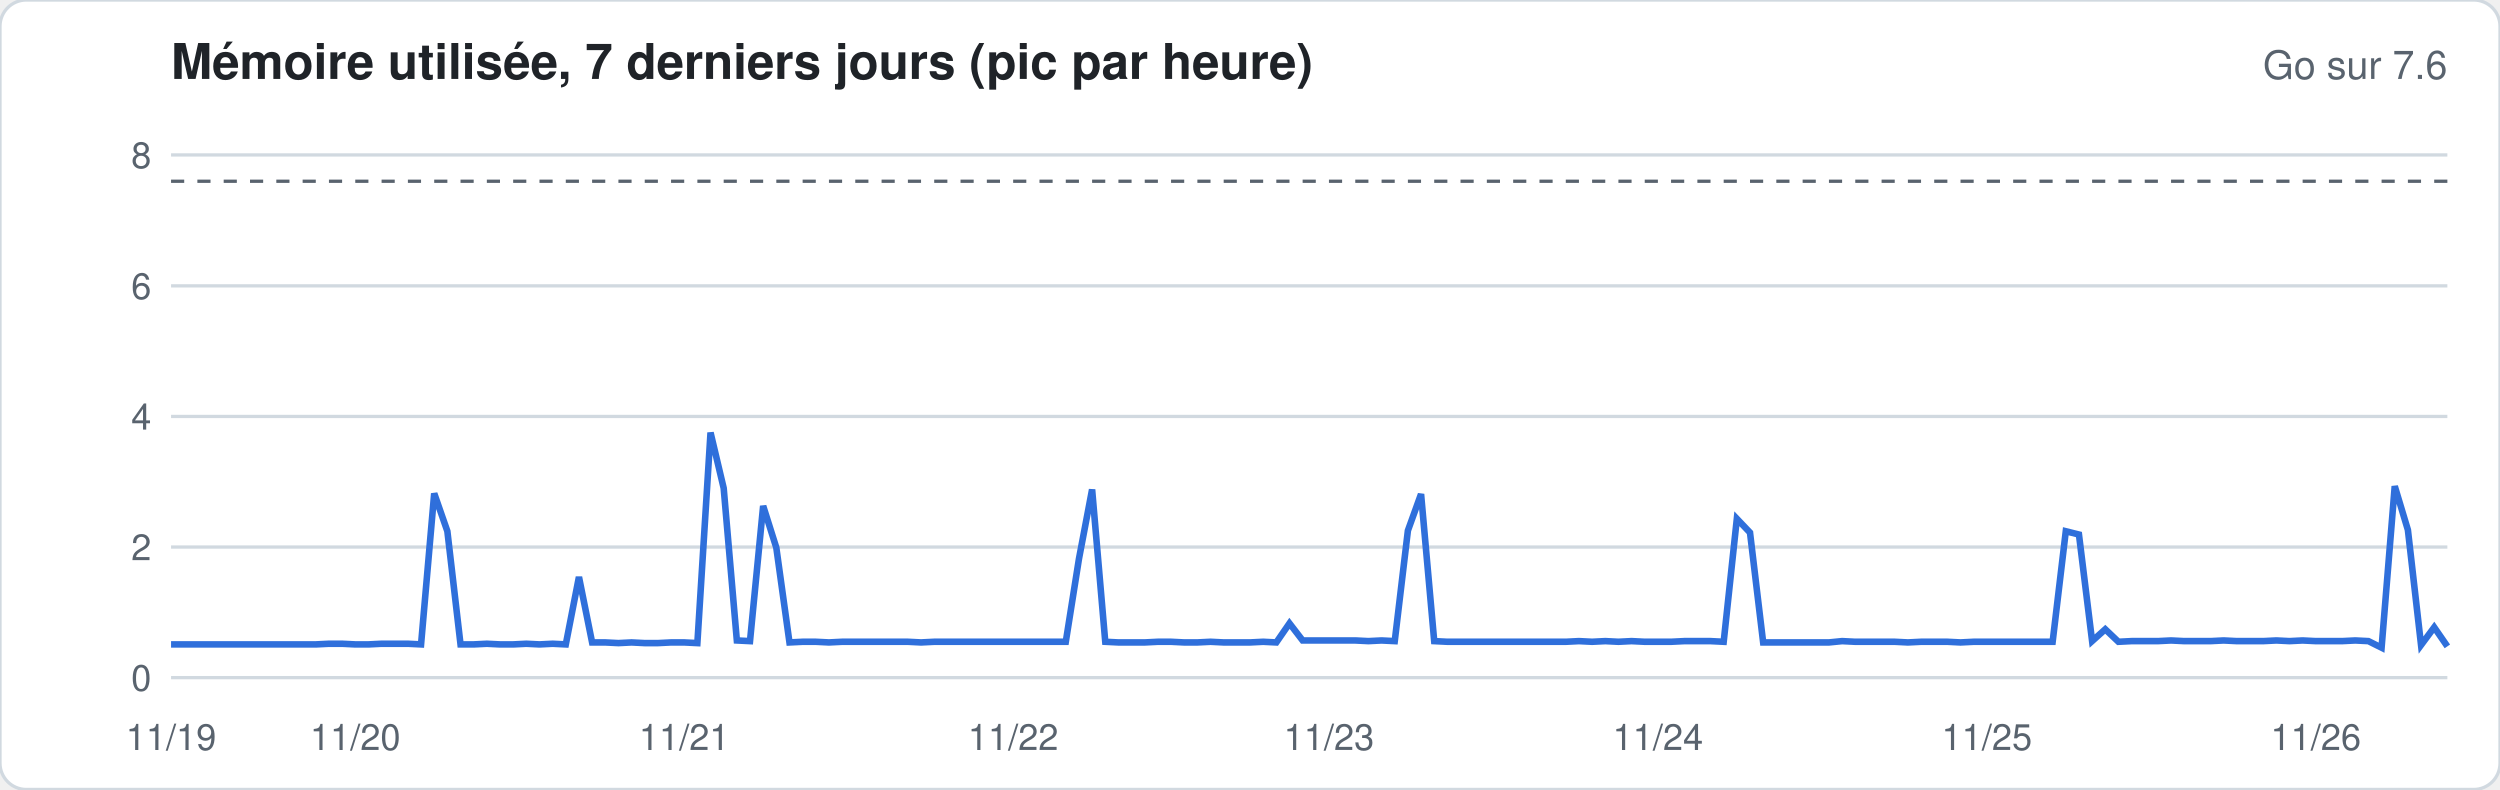
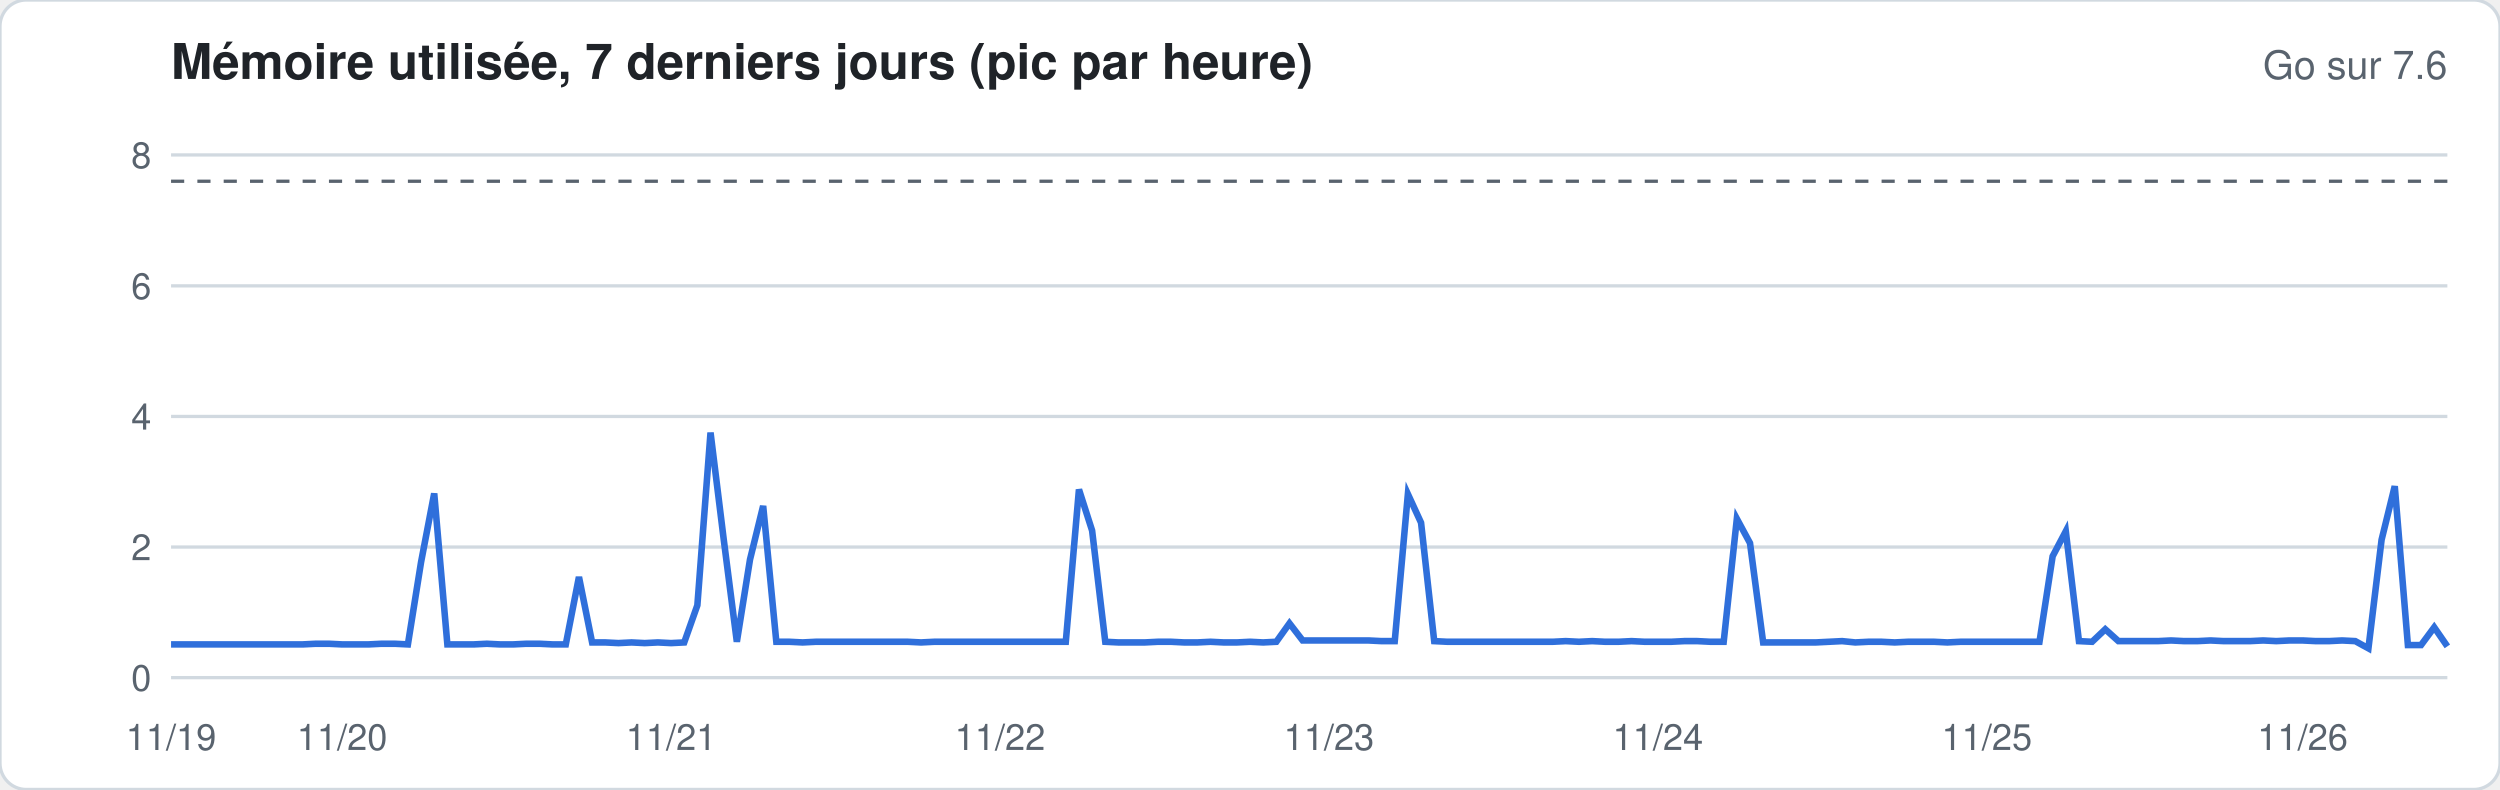
<svg xmlns="http://www.w3.org/2000/svg" width="760" height="240" viewBox="0 0 760 240" font-family="-apple-system,Segoe UI,Helvetica,Arial,sans-serif">
  <rect width="760" height="240" rx="8" fill="#ffffff" stroke="#d1d9e0" />
  <text x="52" y="24" font-size="15" font-weight="600" fill="#1f2328">Mémoire utilisée, 7 derniers jours (pic par heure)</text>
  <text x="744" y="24" font-size="12" fill="#59636e" text-anchor="end">Go sur 7.6</text>
  <line x1="52" x2="744" y1="206.0" y2="206.0" stroke="#d1d9e0" stroke-width="1" />
  <text x="46" y="210.0" font-size="11" fill="#59636e" text-anchor="end">0</text>
  <line x1="52" x2="744" y1="166.3" y2="166.3" stroke="#d1d9e0" stroke-width="1" />
  <text x="46" y="170.3" font-size="11" fill="#59636e" text-anchor="end">2</text>
  <line x1="52" x2="744" y1="126.6" y2="126.6" stroke="#d1d9e0" stroke-width="1" />
  <text x="46" y="130.6" font-size="11" fill="#59636e" text-anchor="end">4</text>
  <line x1="52" x2="744" y1="86.9" y2="86.9" stroke="#d1d9e0" stroke-width="1" />
  <text x="46" y="90.9" font-size="11" fill="#59636e" text-anchor="end">6</text>
  <line x1="52" x2="744" y1="47.1" y2="47.1" stroke="#d1d9e0" stroke-width="1" />
  <text x="46" y="51.1" font-size="11" fill="#59636e" text-anchor="end">8</text>
  <line x1="52" x2="744" y1="55.1" y2="55.1" stroke="#59636e" stroke-dasharray="4 4" />
-   <polyline fill="none" stroke="#2f6fdb" stroke-width="2" points="52.0,195.9 56.0,195.9 60.0,195.9 64.0,195.9 68.0,195.9 72.0,195.9 76.0,195.9 80.0,195.9 84.0,195.9 88.0,195.9 92.0,195.9 96.0,195.9 100.0,195.7 104.0,195.7 108.0,195.9 112.0,195.9 116.0,195.7 120.0,195.7 124.0,195.7 128.0,195.9 132.0,150.0 136.0,161.5 140.0,195.9 144.0,195.9 148.0,195.7 152.0,195.9 156.0,195.9 160.0,195.7 164.0,195.9 168.0,195.7 172.0,195.9 176.0,175.4 180.0,195.3 184.0,195.3 188.0,195.5 192.0,195.3 196.0,195.5 200.0,195.5 204.0,195.3 208.0,195.3 212.0,195.5 216.0,131.5 220.0,148.4 224.0,194.7 228.0,194.9 232.0,153.8 236.0,166.5 240.0,195.3 244.0,195.1 248.0,195.1 252.0,195.3 256.0,195.1 260.0,195.1 264.0,195.1 268.0,195.1 272.0,195.1 276.0,195.1 280.0,195.3 284.0,195.1 288.0,195.1 292.0,195.1 296.0,195.1 300.0,195.1 304.0,195.1 308.0,195.1 312.0,195.1 316.0,195.1 320.0,195.1 324.0,195.1 328.0,169.9 332.0,148.8 336.0,195.1 340.0,195.3 344.0,195.3 348.0,195.3 352.0,195.1 356.0,195.1 360.0,195.3 364.0,195.3 368.0,195.1 372.0,195.3 376.0,195.3 380.0,195.3 384.0,195.1 388.0,195.3 392.0,189.5 396.0,194.7 400.0,194.7 404.0,194.7 408.0,194.7 412.0,194.7 416.0,194.9 420.0,194.7 424.0,194.9 428.0,161.3 432.0,150.2 436.0,194.9 440.0,195.1 444.0,195.1 448.0,195.1 452.0,195.1 456.0,195.1 460.0,195.1 464.0,195.1 468.0,195.1 472.0,195.1 476.0,195.1 480.0,194.9 484.0,195.1 488.0,194.9 492.0,195.1 496.0,194.9 500.0,195.1 504.0,195.1 508.0,195.1 512.0,194.9 516.0,194.9 520.0,194.9 524.0,195.1 528.0,157.7 532.0,161.9 536.0,195.3 540.0,195.3 544.0,195.3 548.0,195.3 552.0,195.3 556.0,195.3 560.0,194.9 564.0,195.1 568.0,195.1 572.0,195.1 576.0,195.1 580.0,195.3 584.0,195.1 588.0,195.1 592.0,195.1 596.0,195.3 600.0,195.1 604.0,195.1 608.0,195.1 612.0,195.1 616.0,195.1 620.0,195.1 624.0,195.1 628.0,161.5 632.0,162.5 636.0,194.9 640.0,191.3 644.0,195.1 648.0,194.9 652.0,194.9 656.0,194.9 660.0,194.7 664.0,194.9 668.0,194.9 672.0,194.9 676.0,194.7 680.0,194.9 684.0,194.9 688.0,194.9 692.0,194.7 696.0,194.9 700.0,194.7 704.0,194.9 708.0,194.9 712.0,194.9 716.0,194.7 720.0,194.9 724.0,196.9 728.0,147.8 732.0,161.1 736.0,196.1 740.0,190.7 744.0,196.5" />
+   <polyline fill="none" stroke="#2f6fdb" stroke-width="2" points="52.0,195.9 56.0,195.9 60.0,195.9 64.0,195.9 68.0,195.9 72.0,195.9 76.0,195.9 80.0,195.9 84.0,195.9 88.0,195.9 92.0,195.9 96.0,195.7 100.0,195.7 104.0,195.9 108.0,195.9 112.0,195.9 116.0,195.7 120.0,195.7 124.0,195.9 128.0,170.9 132.0,150.0 136.0,195.9 140.0,195.9 144.0,195.9 148.0,195.7 152.0,195.9 156.0,195.9 160.0,195.7 164.0,195.7 168.0,195.9 172.0,195.9 176.0,175.4 180.0,195.3 184.0,195.3 188.0,195.5 192.0,195.3 196.0,195.5 200.0,195.3 204.0,195.5 208.0,195.3 212.0,184.0 216.0,131.5 220.0,163.9 224.0,195.1 228.0,170.1 232.0,153.8 236.0,195.1 240.0,195.1 244.0,195.3 248.0,195.1 252.0,195.1 256.0,195.1 260.0,195.1 264.0,195.1 268.0,195.1 272.0,195.1 276.0,195.1 280.0,195.3 284.0,195.1 288.0,195.1 292.0,195.1 296.0,195.1 300.0,195.1 304.0,195.1 308.0,195.1 312.0,195.1 316.0,195.1 320.0,195.1 324.0,195.1 328.0,148.8 332.0,161.3 336.0,195.1 340.0,195.3 344.0,195.3 348.0,195.3 352.0,195.1 356.0,195.1 360.0,195.3 364.0,195.3 368.0,195.1 372.0,195.3 376.0,195.3 380.0,195.1 384.0,195.3 388.0,195.1 392.0,189.5 396.0,194.7 400.0,194.7 404.0,194.7 408.0,194.7 412.0,194.7 416.0,194.7 420.0,194.9 424.0,194.9 428.0,150.2 432.0,158.9 436.0,194.9 440.0,195.1 444.0,195.1 448.0,195.1 452.0,195.1 456.0,195.1 460.0,195.1 464.0,195.1 468.0,195.1 472.0,195.1 476.0,194.9 480.0,195.1 484.0,194.9 488.0,195.1 492.0,195.1 496.0,194.9 500.0,195.1 504.0,195.1 508.0,195.1 512.0,194.9 516.0,194.9 520.0,195.1 524.0,195.1 528.0,157.7 532.0,165.1 536.0,195.3 540.0,195.3 544.0,195.3 548.0,195.3 552.0,195.3 556.0,195.1 560.0,194.9 564.0,195.3 568.0,195.1 572.0,195.1 576.0,195.3 580.0,195.1 584.0,195.1 588.0,195.1 592.0,195.3 596.0,195.1 600.0,195.1 604.0,195.1 608.0,195.1 612.0,195.1 616.0,195.1 620.0,195.1 624.0,169.1 628.0,161.5 632.0,194.9 636.0,195.1 640.0,191.3 644.0,194.9 648.0,194.9 652.0,194.9 656.0,194.9 660.0,194.7 664.0,194.9 668.0,194.9 672.0,194.7 676.0,194.9 680.0,194.9 684.0,194.9 688.0,194.7 692.0,194.9 696.0,194.7 700.0,194.7 704.0,194.9 708.0,194.9 712.0,194.7 716.0,194.9 720.0,197.1 724.0,164.1 728.0,147.8 732.0,196.1 736.0,196.1 740.0,190.7 744.0,196.5" />
  <text x="52.0" y="228" font-size="11" fill="#59636e" text-anchor="middle">11/19</text>
-   <text x="108.0" y="228" font-size="11" fill="#59636e" text-anchor="middle">11/20</text>
-   <text x="208.0" y="228" font-size="11" fill="#59636e" text-anchor="middle">11/21</text>
-   <text x="308.0" y="228" font-size="11" fill="#59636e" text-anchor="middle">11/22</text>
+   <text x="104.0" y="228" font-size="11" fill="#59636e" text-anchor="middle">11/20</text>
+   <text x="204.0" y="228" font-size="11" fill="#59636e" text-anchor="middle">11/21</text>
+   <text x="304.0" y="228" font-size="11" fill="#59636e" text-anchor="middle">11/22</text>
  <text x="404.0" y="228" font-size="11" fill="#59636e" text-anchor="middle">11/23</text>
  <text x="504.0" y="228" font-size="11" fill="#59636e" text-anchor="middle">11/24</text>
  <text x="604.0" y="228" font-size="11" fill="#59636e" text-anchor="middle">11/25</text>
-   <text x="704.0" y="228" font-size="11" fill="#59636e" text-anchor="middle">11/26</text>
+   <text x="700.0" y="228" font-size="11" fill="#59636e" text-anchor="middle">11/26</text>
</svg>
